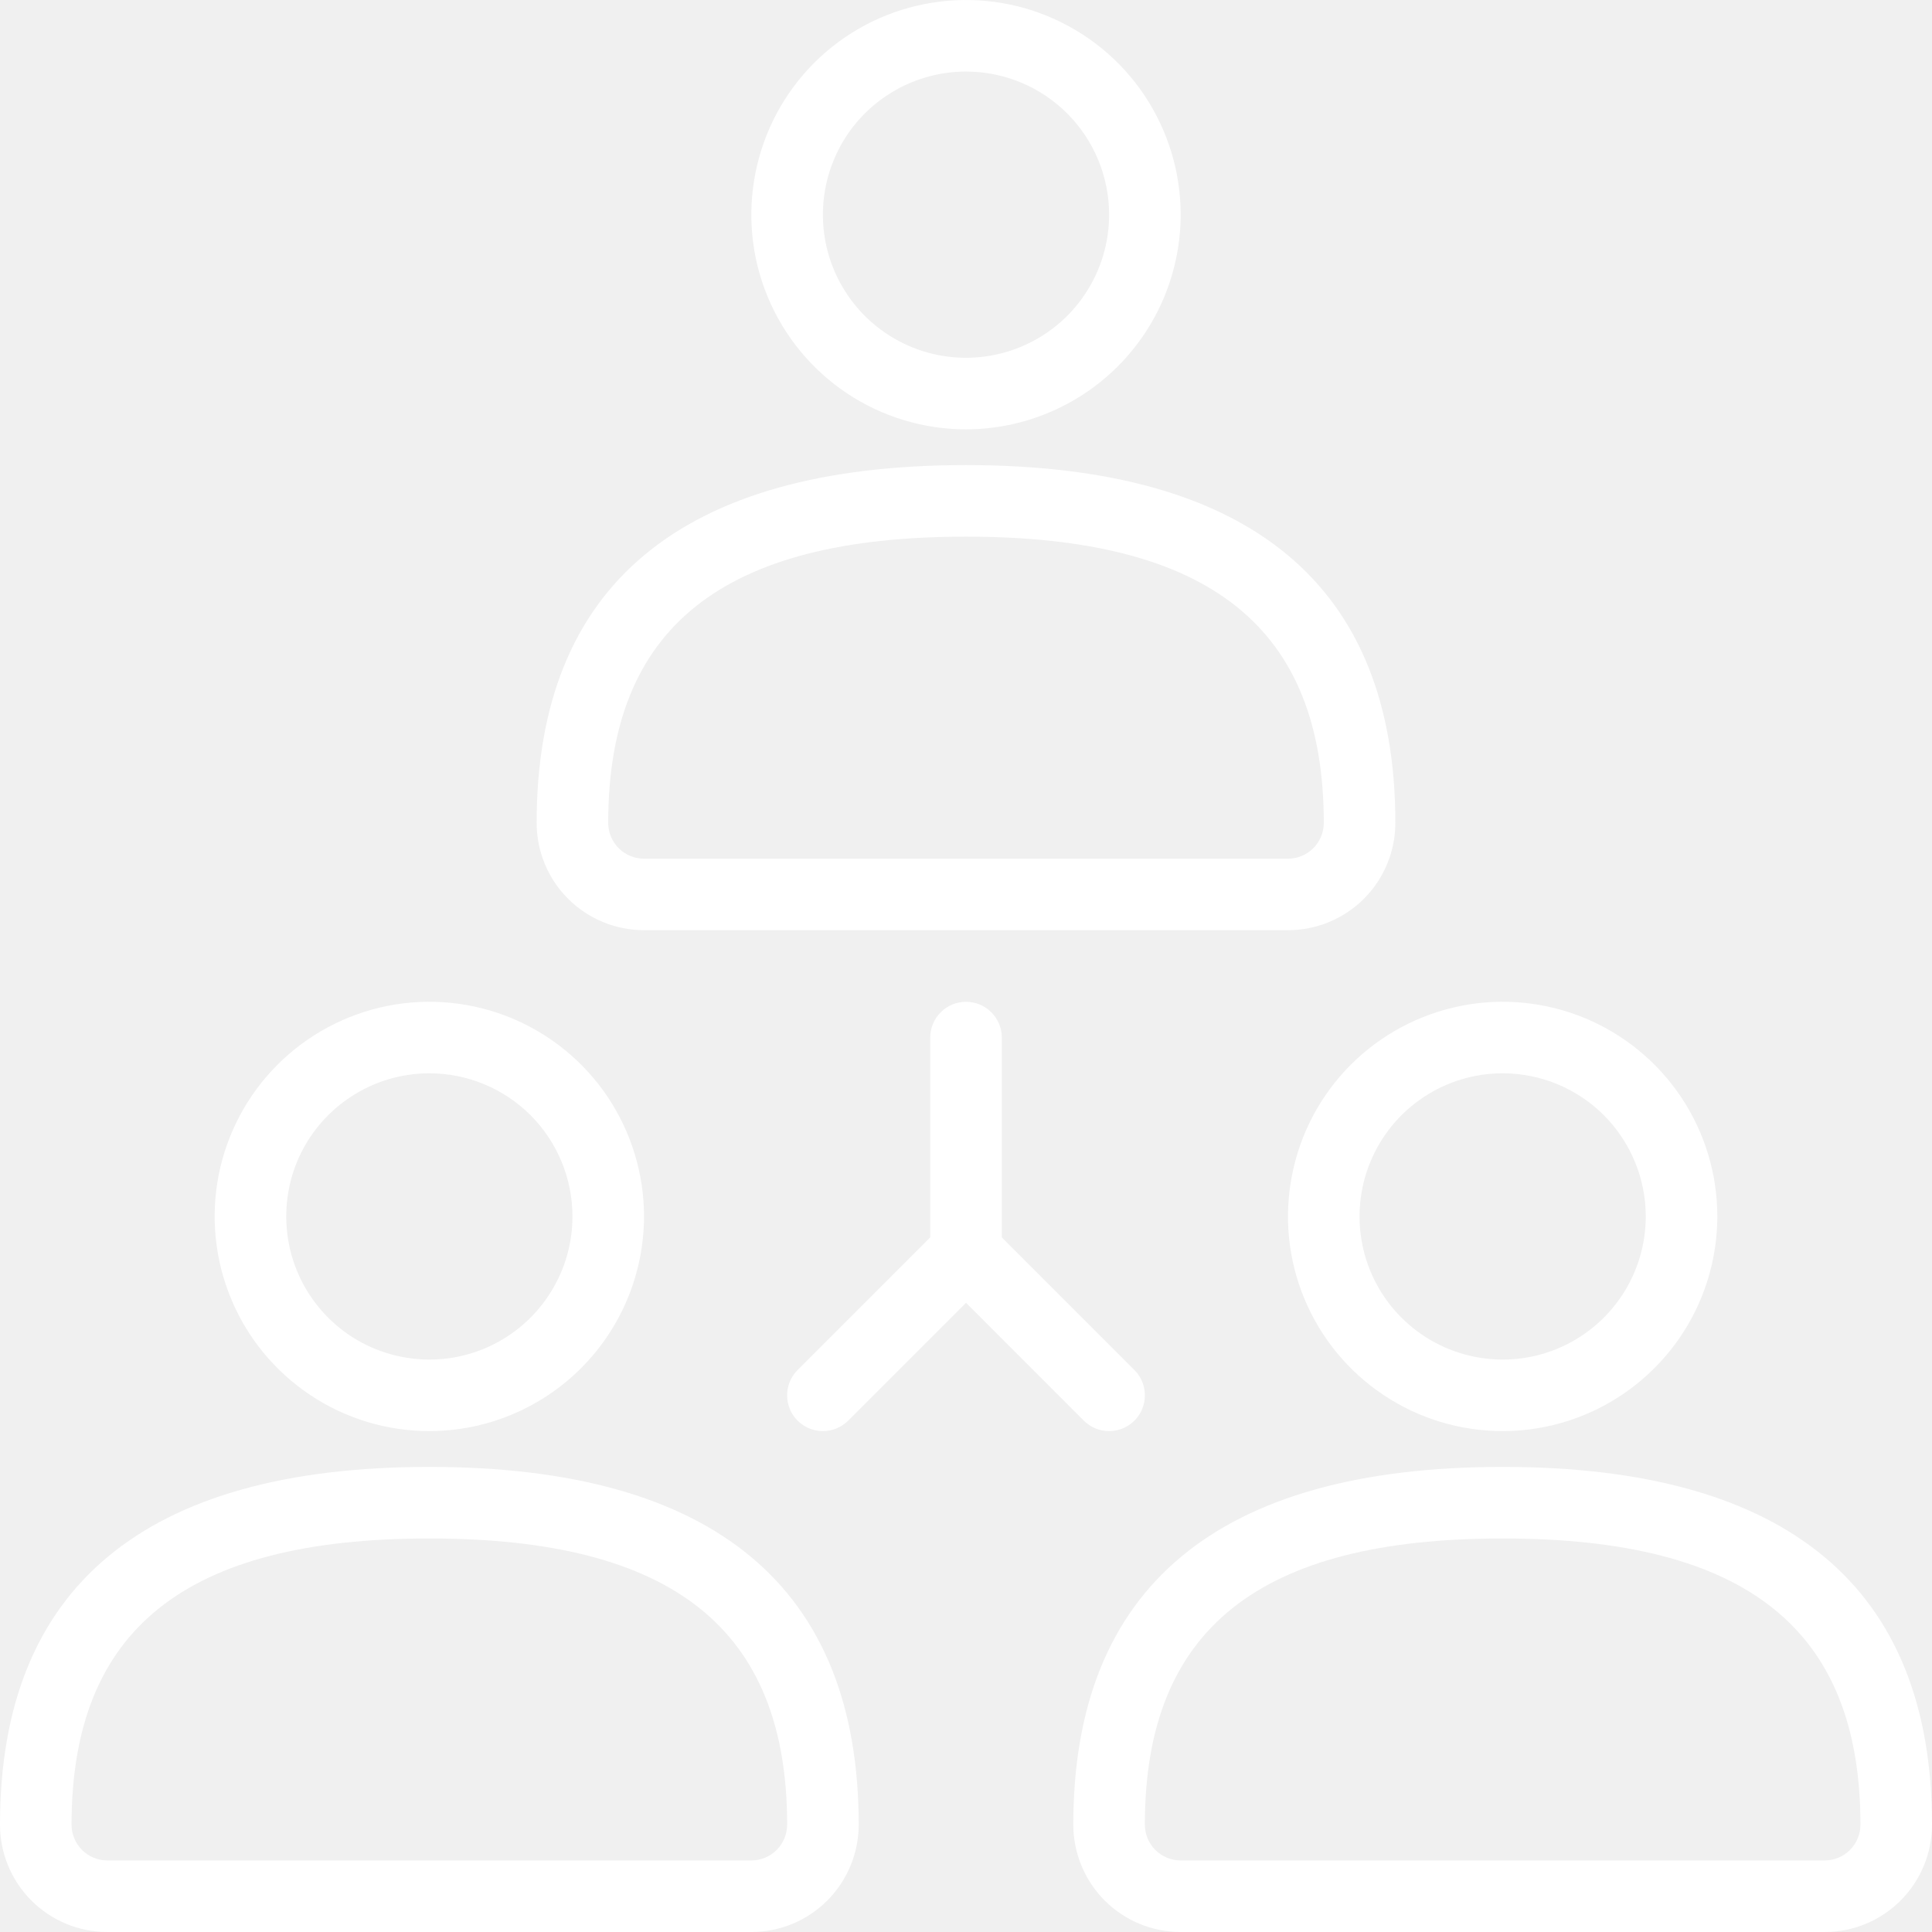
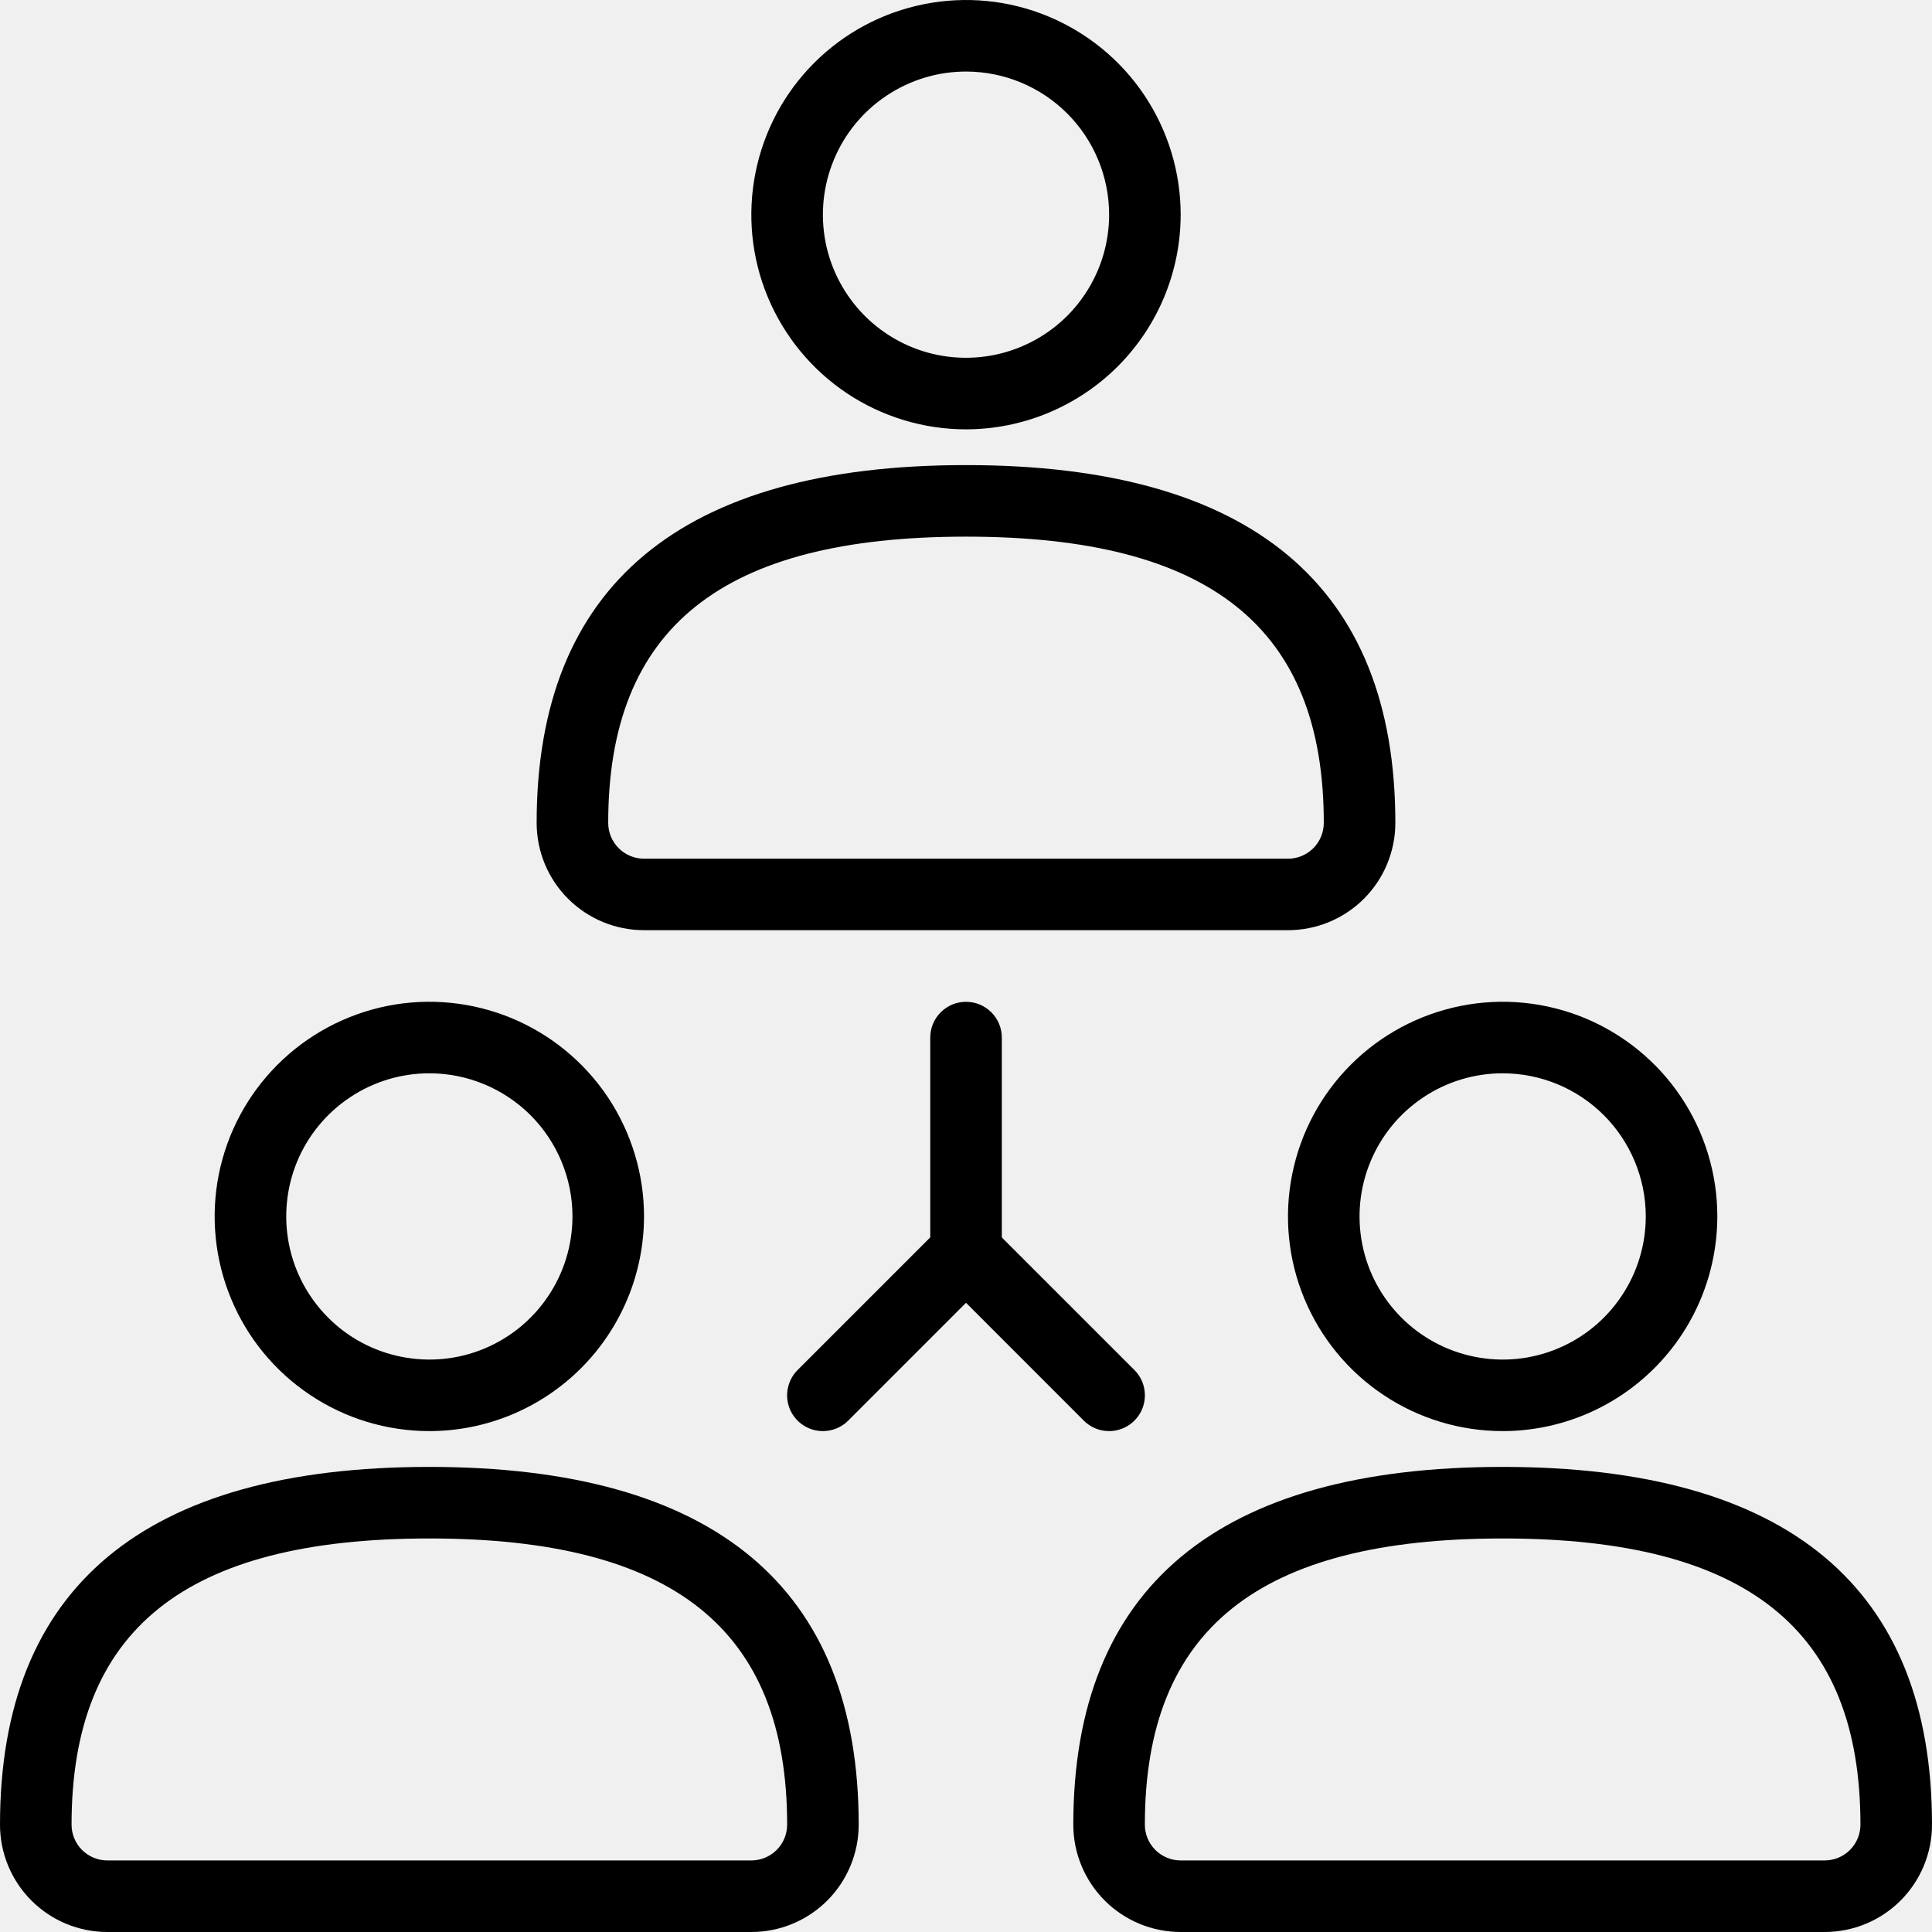
<svg xmlns="http://www.w3.org/2000/svg" width="26" height="26" viewBox="0 0 26 26">
-   <path d="M17.333 12.518H8.667C8.284 12.518 7.916 12.366 7.645 12.095C7.374 11.825 7.222 11.457 7.222 11.074C7.222 7.879 9.166 6.259 13 6.259C16.834 6.259 18.778 7.879 18.778 11.074C18.778 11.457 18.625 11.825 18.355 12.095C18.084 12.366 17.716 12.518 17.333 12.518ZM13 7.222C9.715 7.222 8.185 8.446 8.185 11.074C8.185 11.202 8.236 11.324 8.326 11.415C8.416 11.505 8.539 11.556 8.667 11.556H17.333C17.461 11.556 17.583 11.505 17.674 11.415C17.764 11.324 17.815 11.202 17.815 11.074C17.815 8.446 16.285 7.222 13 7.222Z" fill="white" />
-   <path d="M13 5.778C12.429 5.778 11.87 5.608 11.395 5.291C10.92 4.973 10.55 4.522 10.331 3.994C10.112 3.467 10.055 2.886 10.167 2.325C10.278 1.765 10.553 1.25 10.957 0.846C11.361 0.442 11.876 0.167 12.436 0.056C12.997 -0.056 13.578 0.001 14.105 0.22C14.633 0.439 15.085 0.809 15.402 1.284C15.719 1.759 15.889 2.318 15.889 2.889C15.888 3.655 15.584 4.389 15.042 4.931C14.5 5.472 13.766 5.777 13 5.778ZM13 0.963C12.619 0.963 12.247 1.076 11.93 1.288C11.613 1.499 11.366 1.8 11.221 2.152C11.075 2.504 11.037 2.891 11.111 3.265C11.185 3.638 11.369 3.981 11.638 4.251C11.908 4.52 12.251 4.704 12.624 4.778C12.998 4.852 13.385 4.814 13.737 4.668C14.089 4.522 14.39 4.276 14.601 3.959C14.813 3.642 14.926 3.27 14.926 2.889C14.926 2.378 14.723 1.888 14.362 1.527C14.001 1.166 13.511 0.963 13 0.963Z" fill="white" />
-   <path d="M24.555 26H15.889C15.506 26 15.138 25.848 14.867 25.577C14.597 25.306 14.444 24.939 14.444 24.556C14.444 21.36 16.389 19.741 20.222 19.741C24.056 19.741 26 21.36 26 24.556C26 24.939 25.848 25.306 25.577 25.577C25.306 25.848 24.939 26 24.555 26ZM20.222 20.704C16.937 20.704 15.407 21.928 15.407 24.556C15.407 24.683 15.458 24.806 15.548 24.896C15.639 24.986 15.761 25.037 15.889 25.037H24.555C24.683 25.037 24.806 24.986 24.896 24.896C24.986 24.806 25.037 24.683 25.037 24.556C25.037 21.928 23.507 20.704 20.222 20.704Z" fill="white" />
-   <path d="M20.222 19.259C19.651 19.259 19.092 19.09 18.617 18.772C18.142 18.455 17.772 18.004 17.553 17.476C17.334 16.948 17.277 16.367 17.389 15.807C17.5 15.246 17.775 14.732 18.179 14.328C18.583 13.924 19.098 13.649 19.659 13.537C20.219 13.425 20.8 13.483 21.328 13.701C21.855 13.92 22.307 14.29 22.624 14.765C22.942 15.241 23.111 15.799 23.111 16.37C23.11 17.136 22.806 17.871 22.264 18.412C21.722 18.954 20.988 19.259 20.222 19.259ZM20.222 14.444C19.841 14.444 19.469 14.557 19.152 14.769C18.835 14.981 18.589 15.281 18.443 15.633C18.297 15.985 18.259 16.372 18.333 16.746C18.407 17.12 18.591 17.463 18.86 17.732C19.13 18.002 19.473 18.185 19.846 18.259C20.22 18.334 20.607 18.296 20.959 18.15C21.311 18.004 21.612 17.757 21.823 17.44C22.035 17.124 22.148 16.751 22.148 16.37C22.148 15.86 21.945 15.37 21.584 15.008C21.223 14.647 20.733 14.444 20.222 14.444Z" fill="white" />
-   <path d="M10.111 26H1.444C1.061 26 0.694 25.848 0.423 25.577C0.152 25.306 0 24.939 0 24.556C0 21.36 1.944 19.741 5.778 19.741C9.611 19.741 11.556 21.36 11.556 24.556C11.556 24.939 11.403 25.306 11.133 25.577C10.862 25.848 10.494 26 10.111 26ZM5.778 20.704C2.493 20.704 0.963 21.928 0.963 24.556C0.963 24.683 1.014 24.806 1.104 24.896C1.194 24.986 1.317 25.037 1.444 25.037H10.111C10.239 25.037 10.361 24.986 10.452 24.896C10.542 24.806 10.593 24.683 10.593 24.556C10.593 21.928 9.062 20.704 5.778 20.704Z" fill="white" />
-   <path d="M5.778 19.259C5.206 19.259 4.648 19.09 4.173 18.772C3.698 18.455 3.327 18.004 3.109 17.476C2.89 16.948 2.833 16.367 2.944 15.807C3.056 15.246 3.331 14.732 3.735 14.328C4.139 13.924 4.654 13.649 5.214 13.537C5.775 13.425 6.355 13.483 6.883 13.701C7.411 13.92 7.862 14.29 8.18 14.765C8.497 15.241 8.667 15.799 8.667 16.37C8.666 17.136 8.361 17.871 7.82 18.412C7.278 18.954 6.544 19.259 5.778 19.259ZM5.778 14.444C5.397 14.444 5.025 14.557 4.708 14.769C4.391 14.981 4.144 15.281 3.998 15.633C3.853 15.985 3.815 16.372 3.889 16.746C3.963 17.12 4.147 17.463 4.416 17.732C4.685 18.002 5.028 18.185 5.402 18.259C5.776 18.334 6.163 18.296 6.515 18.15C6.867 18.004 7.168 17.757 7.379 17.44C7.591 17.124 7.704 16.751 7.704 16.37C7.704 15.86 7.501 15.37 7.14 15.008C6.778 14.647 6.289 14.444 5.778 14.444Z" fill="white" />
-   <path d="M13 17.333C12.872 17.333 12.75 17.283 12.66 17.192C12.569 17.102 12.519 16.98 12.519 16.852V13.963C12.519 13.835 12.569 13.713 12.66 13.623C12.75 13.532 12.872 13.482 13 13.482C13.128 13.482 13.25 13.532 13.341 13.623C13.431 13.713 13.482 13.835 13.482 13.963V16.852C13.482 16.98 13.431 17.102 13.341 17.192C13.25 17.283 13.128 17.333 13 17.333Z" fill="white" />
-   <path d="M14.926 19.259C14.798 19.259 14.676 19.209 14.585 19.118L12.66 17.192C12.572 17.101 12.523 16.98 12.524 16.854C12.525 16.727 12.576 16.607 12.665 16.517C12.755 16.428 12.876 16.377 13.002 16.376C13.128 16.375 13.25 16.424 13.34 16.511L15.266 18.437C15.334 18.505 15.38 18.59 15.398 18.684C15.417 18.777 15.407 18.874 15.371 18.962C15.334 19.05 15.273 19.125 15.193 19.178C15.114 19.231 15.021 19.259 14.926 19.259Z" fill="white" />
-   <path d="M11.074 19.259C10.979 19.259 10.886 19.231 10.807 19.178C10.727 19.125 10.666 19.05 10.629 18.962C10.593 18.874 10.583 18.777 10.602 18.684C10.621 18.59 10.666 18.505 10.734 18.437L12.66 16.511C12.751 16.424 12.872 16.375 12.998 16.376C13.125 16.377 13.245 16.428 13.335 16.517C13.424 16.607 13.475 16.727 13.476 16.854C13.477 16.98 13.428 17.101 13.341 17.192L11.415 19.118C11.324 19.209 11.202 19.259 11.074 19.259Z" fill="white" />
+   <path d="M17.333 12.518H8.667C8.284 12.518 7.916 12.366 7.645 12.095C7.374 11.825 7.222 11.457 7.222 11.074C7.222 7.879 9.166 6.259 13 6.259C16.834 6.259 18.778 7.879 18.778 11.074C18.778 11.457 18.625 11.825 18.355 12.095C18.084 12.366 17.716 12.518 17.333 12.518ZM13 7.222C9.715 7.222 8.185 8.446 8.185 11.074C8.185 11.202 8.236 11.324 8.326 11.415C8.416 11.505 8.539 11.556 8.667 11.556H17.333C17.461 11.556 17.583 11.505 17.674 11.415C17.764 11.324 17.815 11.202 17.815 11.074C17.815 8.446 16.285 7.222 13 7.222Z" />
+   <path d="M13 5.778C12.429 5.778 11.87 5.608 11.395 5.291C10.92 4.973 10.55 4.522 10.331 3.994C10.112 3.467 10.055 2.886 10.167 2.325C10.278 1.765 10.553 1.25 10.957 0.846C11.361 0.442 11.876 0.167 12.436 0.056C12.997 -0.056 13.578 0.001 14.105 0.22C14.633 0.439 15.085 0.809 15.402 1.284C15.719 1.759 15.889 2.318 15.889 2.889C15.888 3.655 15.584 4.389 15.042 4.931C14.5 5.472 13.766 5.777 13 5.778ZM13 0.963C12.619 0.963 12.247 1.076 11.93 1.288C11.613 1.499 11.366 1.8 11.221 2.152C11.075 2.504 11.037 2.891 11.111 3.265C11.185 3.638 11.369 3.981 11.638 4.251C11.908 4.52 12.251 4.704 12.624 4.778C12.998 4.852 13.385 4.814 13.737 4.668C14.089 4.522 14.39 4.276 14.601 3.959C14.813 3.642 14.926 3.27 14.926 2.889C14.926 2.378 14.723 1.888 14.362 1.527C14.001 1.166 13.511 0.963 13 0.963Z" />
+   <path d="M24.555 26H15.889C15.506 26 15.138 25.848 14.867 25.577C14.597 25.306 14.444 24.939 14.444 24.556C14.444 21.36 16.389 19.741 20.222 19.741C24.056 19.741 26 21.36 26 24.556C26 24.939 25.848 25.306 25.577 25.577C25.306 25.848 24.939 26 24.555 26ZM20.222 20.704C16.937 20.704 15.407 21.928 15.407 24.556C15.407 24.683 15.458 24.806 15.548 24.896C15.639 24.986 15.761 25.037 15.889 25.037H24.555C24.683 25.037 24.806 24.986 24.896 24.896C24.986 24.806 25.037 24.683 25.037 24.556C25.037 21.928 23.507 20.704 20.222 20.704Z" />
+   <path d="M20.222 19.259C19.651 19.259 19.092 19.09 18.617 18.772C18.142 18.455 17.772 18.004 17.553 17.476C17.334 16.948 17.277 16.367 17.389 15.807C17.5 15.246 17.775 14.732 18.179 14.328C18.583 13.924 19.098 13.649 19.659 13.537C20.219 13.425 20.8 13.483 21.328 13.701C21.855 13.92 22.307 14.29 22.624 14.765C22.942 15.241 23.111 15.799 23.111 16.37C23.11 17.136 22.806 17.871 22.264 18.412C21.722 18.954 20.988 19.259 20.222 19.259ZM20.222 14.444C19.841 14.444 19.469 14.557 19.152 14.769C18.835 14.981 18.589 15.281 18.443 15.633C18.297 15.985 18.259 16.372 18.333 16.746C18.407 17.12 18.591 17.463 18.86 17.732C19.13 18.002 19.473 18.185 19.846 18.259C20.22 18.334 20.607 18.296 20.959 18.15C21.311 18.004 21.612 17.757 21.823 17.44C22.035 17.124 22.148 16.751 22.148 16.37C22.148 15.86 21.945 15.37 21.584 15.008C21.223 14.647 20.733 14.444 20.222 14.444Z" />
+   <path d="M10.111 26H1.444C1.061 26 0.694 25.848 0.423 25.577C0.152 25.306 0 24.939 0 24.556C0 21.36 1.944 19.741 5.778 19.741C9.611 19.741 11.556 21.36 11.556 24.556C11.556 24.939 11.403 25.306 11.133 25.577C10.862 25.848 10.494 26 10.111 26ZM5.778 20.704C2.493 20.704 0.963 21.928 0.963 24.556C0.963 24.683 1.014 24.806 1.104 24.896C1.194 24.986 1.317 25.037 1.444 25.037H10.111C10.239 25.037 10.361 24.986 10.452 24.896C10.542 24.806 10.593 24.683 10.593 24.556C10.593 21.928 9.062 20.704 5.778 20.704Z" />
+   <path d="M5.778 19.259C5.206 19.259 4.648 19.09 4.173 18.772C3.698 18.455 3.327 18.004 3.109 17.476C2.89 16.948 2.833 16.367 2.944 15.807C3.056 15.246 3.331 14.732 3.735 14.328C4.139 13.924 4.654 13.649 5.214 13.537C5.775 13.425 6.355 13.483 6.883 13.701C7.411 13.92 7.862 14.29 8.18 14.765C8.497 15.241 8.667 15.799 8.667 16.37C8.666 17.136 8.361 17.871 7.82 18.412C7.278 18.954 6.544 19.259 5.778 19.259ZM5.778 14.444C5.397 14.444 5.025 14.557 4.708 14.769C4.391 14.981 4.144 15.281 3.998 15.633C3.853 15.985 3.815 16.372 3.889 16.746C3.963 17.12 4.147 17.463 4.416 17.732C4.685 18.002 5.028 18.185 5.402 18.259C5.776 18.334 6.163 18.296 6.515 18.15C6.867 18.004 7.168 17.757 7.379 17.44C7.591 17.124 7.704 16.751 7.704 16.37C7.704 15.86 7.501 15.37 7.14 15.008C6.778 14.647 6.289 14.444 5.778 14.444Z" />
+   <path d="M13 17.333C12.872 17.333 12.75 17.283 12.66 17.192C12.569 17.102 12.519 16.98 12.519 16.852V13.963C12.519 13.835 12.569 13.713 12.66 13.623C12.75 13.532 12.872 13.482 13 13.482C13.128 13.482 13.25 13.532 13.341 13.623C13.431 13.713 13.482 13.835 13.482 13.963V16.852C13.482 16.98 13.431 17.102 13.341 17.192C13.25 17.283 13.128 17.333 13 17.333Z" />
+   <path d="M14.926 19.259C14.798 19.259 14.676 19.209 14.585 19.118L12.66 17.192C12.572 17.101 12.523 16.98 12.524 16.854C12.525 16.727 12.576 16.607 12.665 16.517C12.755 16.428 12.876 16.377 13.002 16.376C13.128 16.375 13.25 16.424 13.34 16.511L15.266 18.437C15.334 18.505 15.38 18.59 15.398 18.684C15.417 18.777 15.407 18.874 15.371 18.962C15.334 19.05 15.273 19.125 15.193 19.178C15.114 19.231 15.021 19.259 14.926 19.259Z" />
+   <path d="M11.074 19.259C10.979 19.259 10.886 19.231 10.807 19.178C10.727 19.125 10.666 19.05 10.629 18.962C10.593 18.874 10.583 18.777 10.602 18.684C10.621 18.59 10.666 18.505 10.734 18.437L12.66 16.511C12.751 16.424 12.872 16.375 12.998 16.376C13.125 16.377 13.245 16.428 13.335 16.517C13.424 16.607 13.475 16.727 13.476 16.854C13.477 16.98 13.428 17.101 13.341 17.192L11.415 19.118C11.324 19.209 11.202 19.259 11.074 19.259Z" />
</svg>
